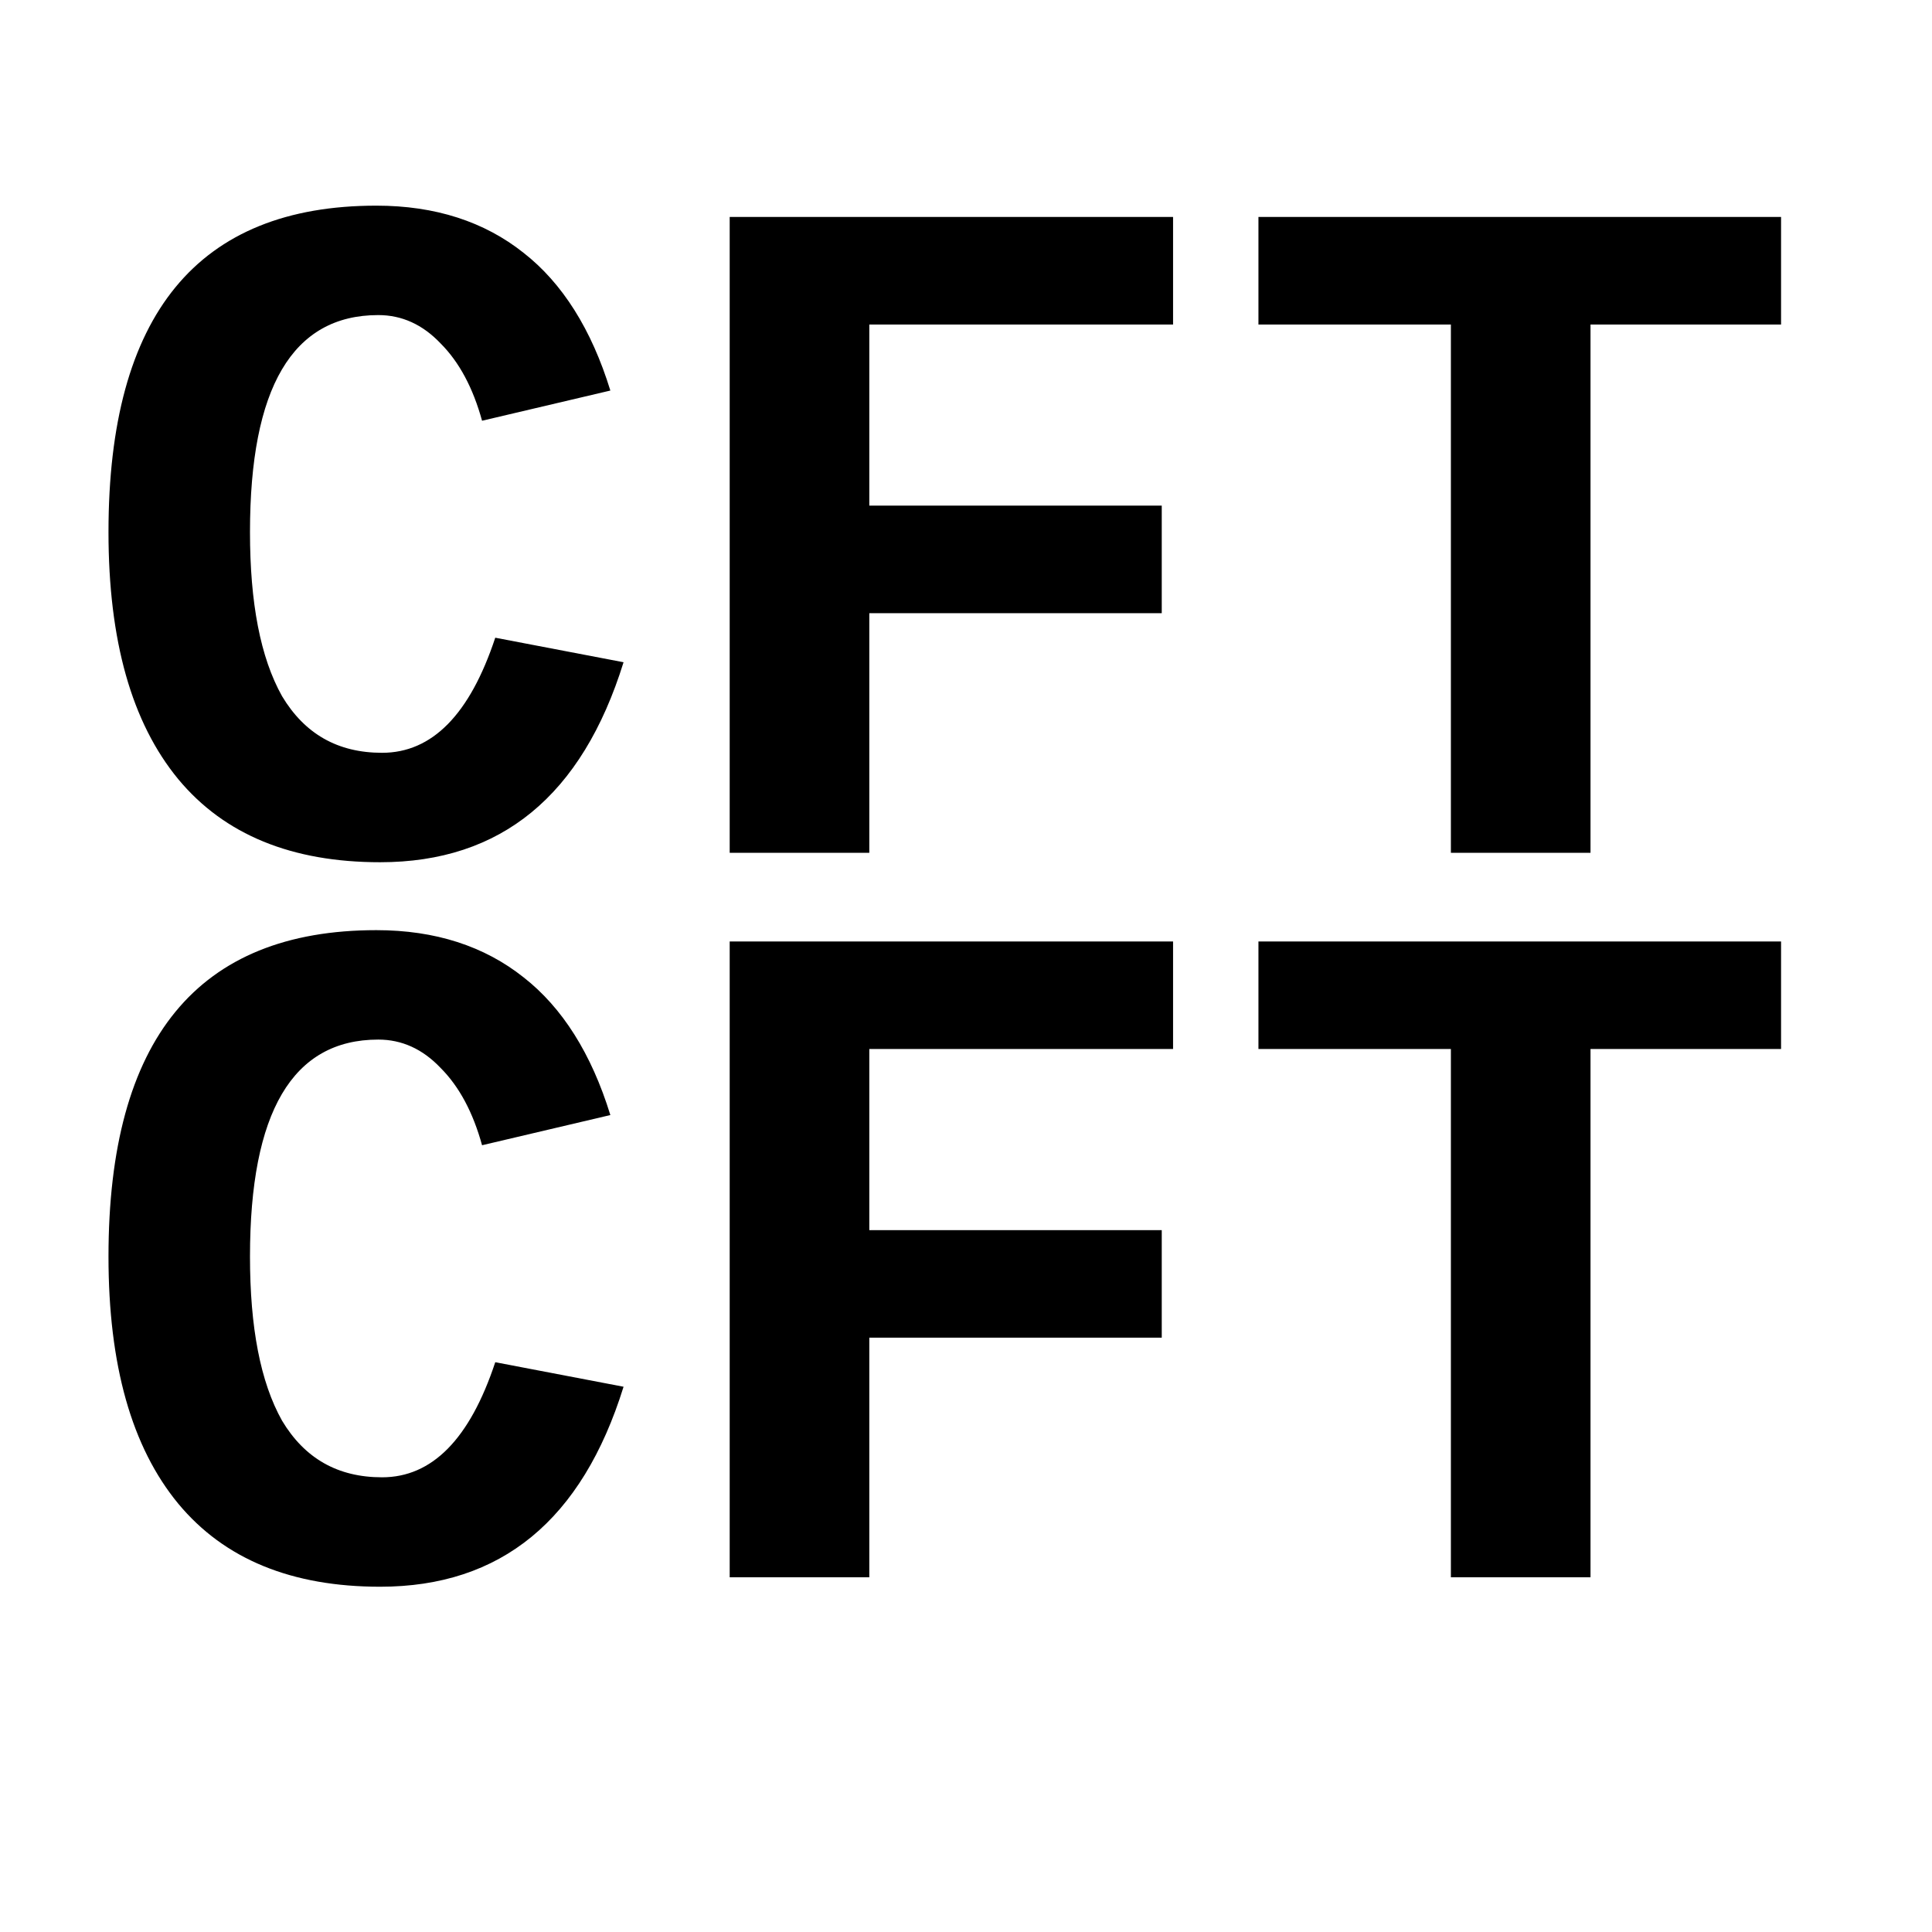
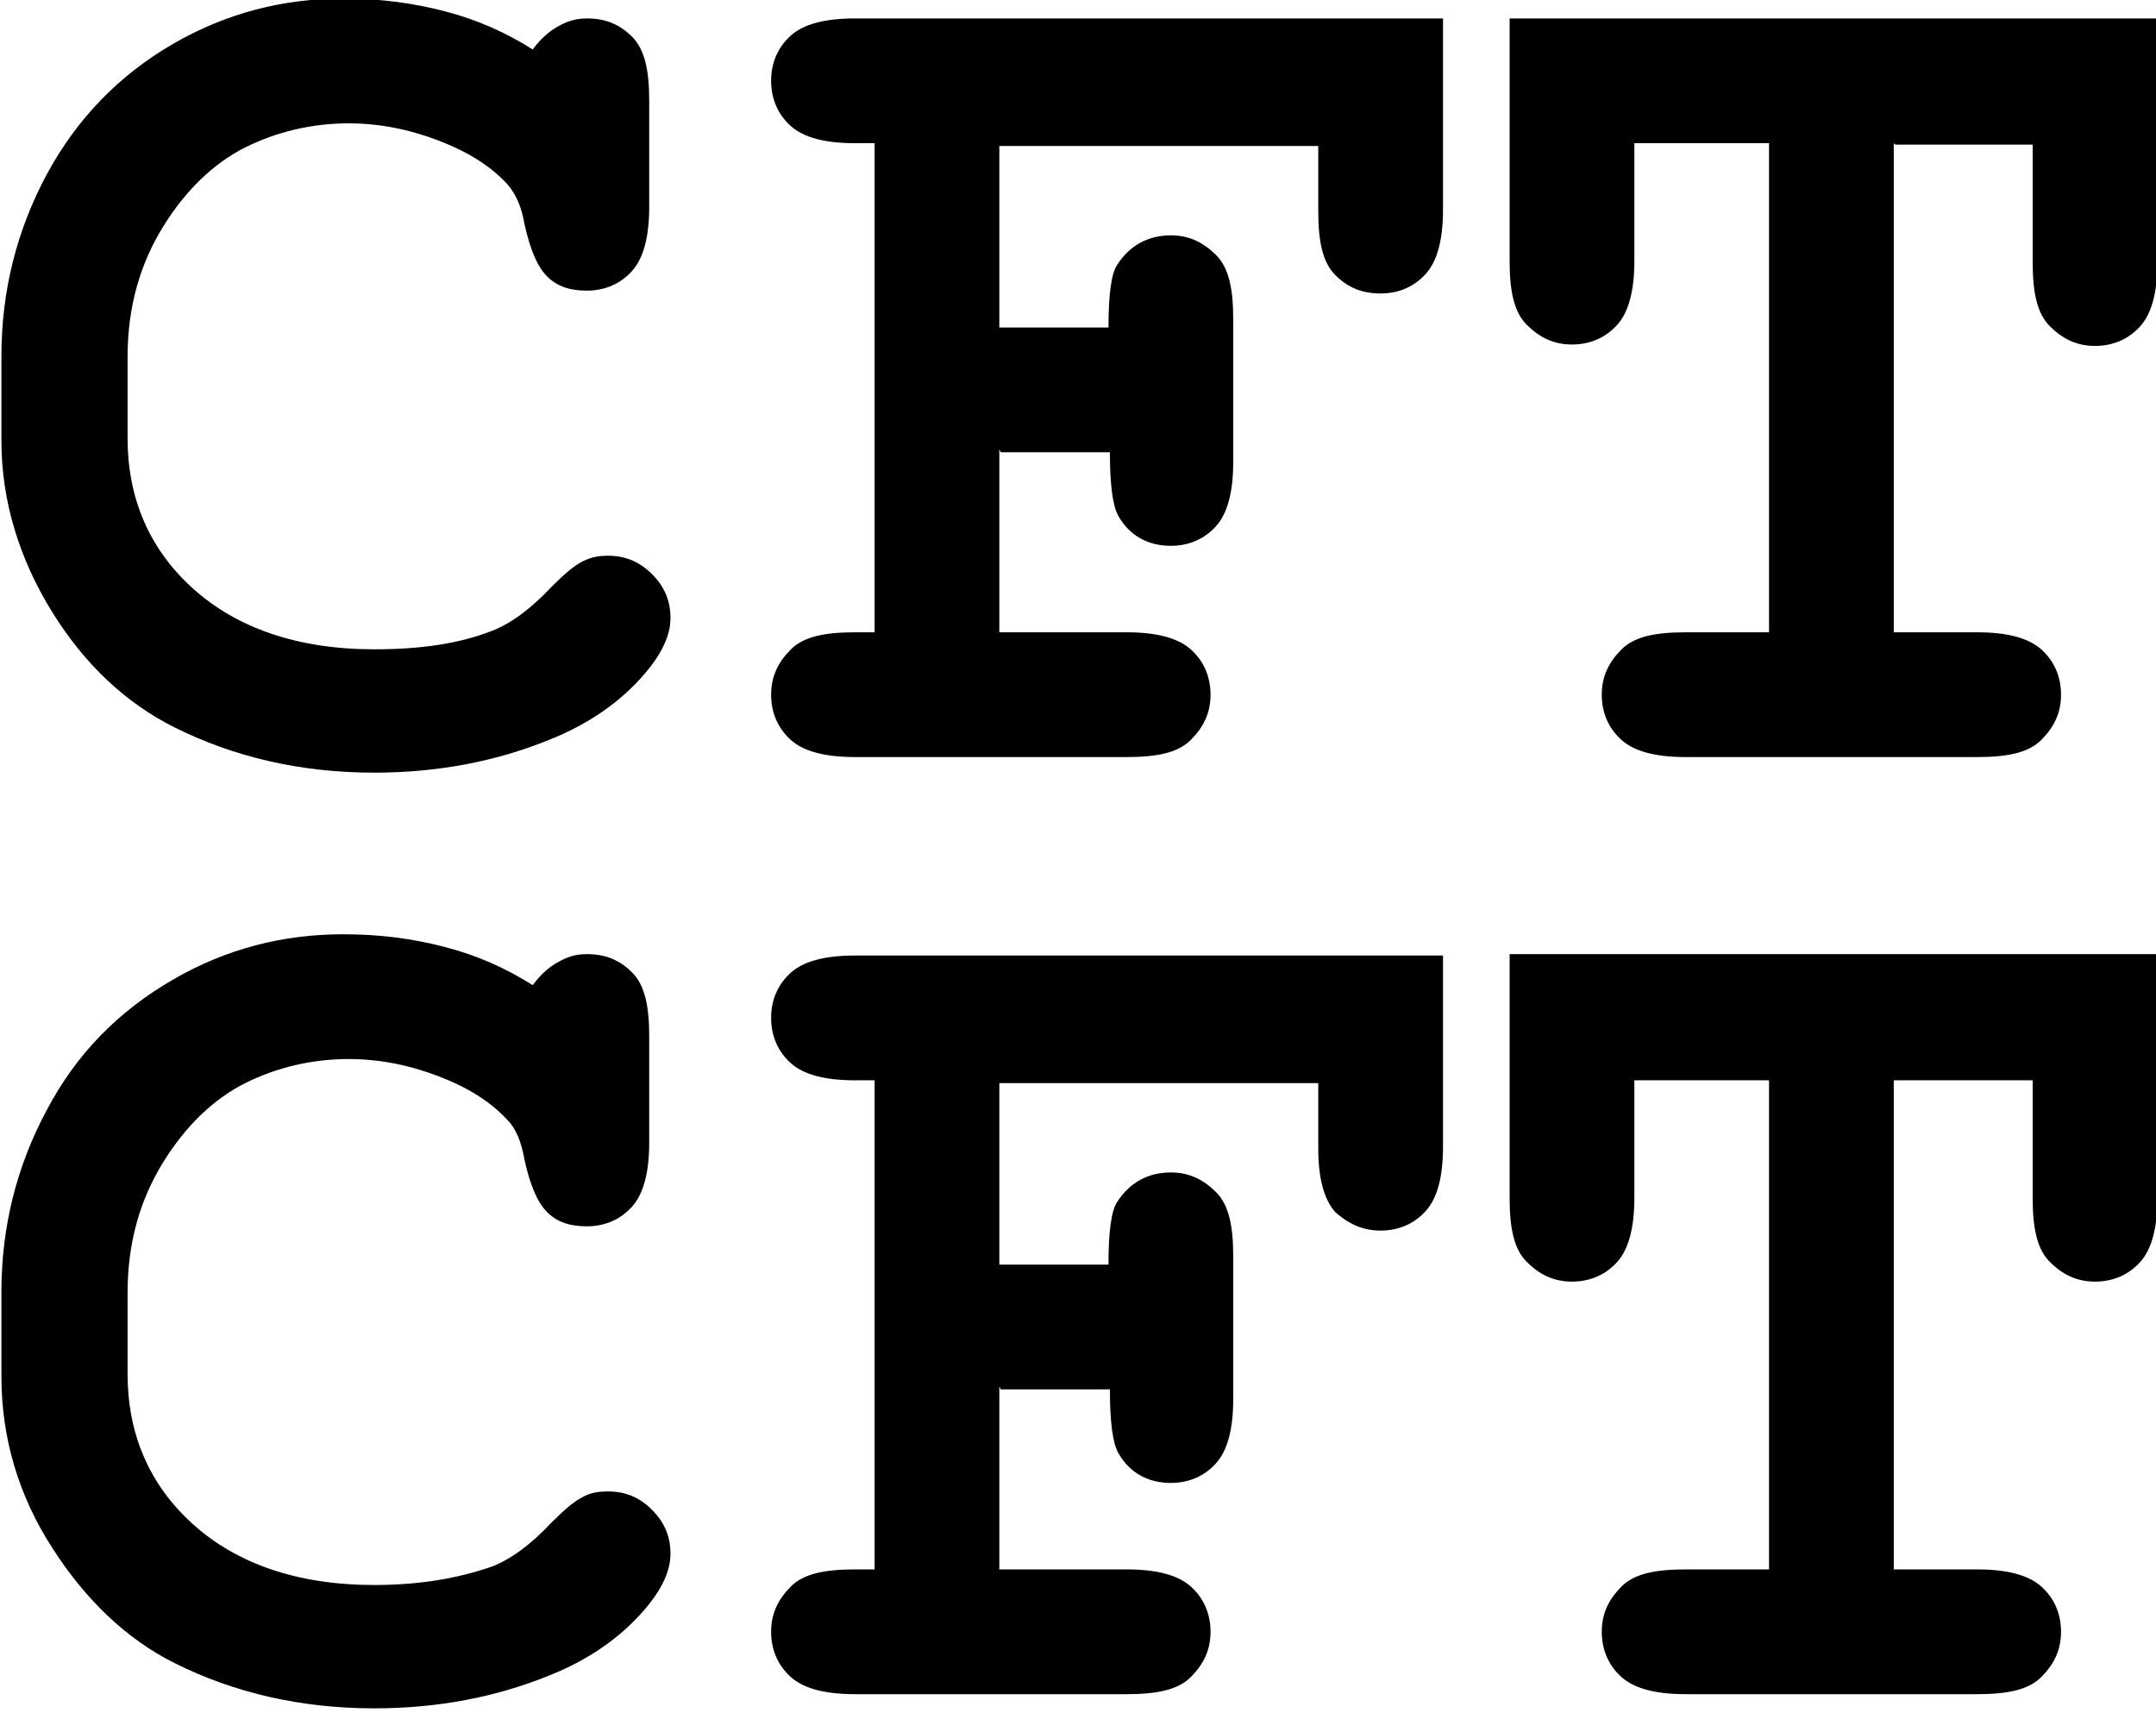
- <svg xmlns="http://www.w3.org/2000/svg" width="16px" height="16px" id="svg1307">
-   <defs id="defs1309" />
-   <g id="layer1">
-     <text xml:space="preserve" style="font-size:8px;font-style:normal;font-variant:normal;font-weight:bold;font-stretch:normal;text-align:start;line-height:100%;writing-mode:lr-tb;text-anchor:start;fill:#000000;fill-opacity:1;stroke:none;stroke-width:1px;stroke-linecap:butt;stroke-linejoin:miter;stroke-opacity:1;font-family:Courier New, Courier" x="0.584" y="7.064" id="text1315">
-       <tspan id="tspan1329" x="0.584" y="7.064">CFT</tspan>
-     </text>
-     <text xml:space="preserve" style="font-size:8px;font-style:normal;font-variant:normal;font-weight:bold;font-stretch:normal;text-align:start;line-height:100%;writing-mode:lr-tb;text-anchor:start;fill:#000000;fill-opacity:1;stroke:none;stroke-width:1px;stroke-linecap:butt;stroke-linejoin:miter;stroke-opacity:1;font-family:Courier New, Courier" x="0.584" y="13.064" id="text1331">
-       <tspan id="tspan1333" x="0.584" y="13.064">CFT</tspan>
-     </text>
+ <svg xmlns="http://www.w3.org/2000/svg" id="svg1307" viewBox="0 0 15.21 12.08">
+   <g isolation="isolate">
+     <path d="M3.75.36c.05-.07.11-.13.18-.17s.13-.06.21-.06c.13,0,.23.04.32.13s.12.24.12.45v.75c0,.21-.04.36-.12.45s-.19.14-.32.14c-.12,0-.21-.03-.28-.1s-.12-.19-.16-.37c-.02-.12-.06-.21-.12-.28-.12-.13-.28-.23-.49-.31s-.42-.12-.63-.12c-.26,0-.51.06-.73.17s-.42.3-.58.56-.25.56-.25.92v.57c0,.42.15.78.46,1.06s.74.43,1.28.43c.33,0,.6-.04.83-.13.13-.05.27-.15.42-.31.09-.09.16-.15.22-.18s.11-.04.18-.04c.12,0,.22.04.31.13s.13.19.13.31-.06.25-.18.39c-.17.2-.4.36-.68.47-.37.15-.78.23-1.23.23-.52,0-.99-.11-1.41-.32-.34-.17-.63-.44-.86-.81s-.36-.78-.36-1.21v-.6c0-.46.11-.89.32-1.28s.51-.7.89-.92.78-.32,1.2-.32c.26,0,.49.03.72.09s.43.15.62.27Z" />
+     <path d="M7.05,3.17v1.29h.9c.21,0,.36.04.45.12s.14.19.14.32-.05.23-.14.32-.24.12-.45.12h-1.92c-.21,0-.36-.04-.45-.12s-.14-.19-.14-.32.05-.23.14-.32.24-.12.45-.12h.14V1.01h-.14c-.21,0-.36-.04-.45-.12s-.14-.19-.14-.32.05-.24.14-.32.24-.12.45-.12h4.15v1.35c0,.21-.04.36-.12.45s-.19.14-.32.14-.23-.04-.32-.13-.12-.24-.12-.45v-.46h-2.25v1.28h.77c0-.23.02-.38.06-.44.09-.14.22-.21.38-.21.13,0,.23.05.32.14s.12.24.12.45v1.01c0,.21-.04.36-.12.45s-.19.14-.32.14c-.16,0-.29-.07-.37-.21-.04-.07-.06-.22-.06-.45h-.77Z" />
+     <path d="M13.36,1.01v3.45h.59c.21,0,.36.04.45.12s.14.19.14.32-.05.23-.14.32-.24.12-.45.12h-2.06c-.21,0-.36-.04-.45-.12s-.14-.19-.14-.32.05-.23.14-.32.24-.12.45-.12h.59V1.01h-.95v.83c0,.21-.04.36-.12.45s-.19.14-.32.14-.23-.05-.32-.14-.12-.24-.12-.45V.13h4.57v1.72c0,.21-.04.36-.12.45s-.19.14-.32.14-.23-.05-.32-.14-.12-.24-.12-.45v-.83h-.97Z" />
+   </g>
+   <g isolation="isolate">
+     <path d="M3.75,6.96c.05-.07.11-.13.18-.17s.13-.06.21-.06c.13,0,.23.04.32.13s.12.24.12.45v.75c0,.21-.04.36-.12.45s-.19.14-.32.14c-.12,0-.21-.03-.28-.1-.07-.07-.12-.19-.16-.37-.02-.12-.06-.22-.12-.28-.12-.13-.28-.23-.49-.31s-.42-.12-.63-.12c-.26,0-.51.06-.73.17-.22.11-.42.3-.58.56s-.25.56-.25.92v.57c0,.42.15.78.46,1.06s.74.43,1.28.43c.33,0,.6-.05.83-.13.13-.05.27-.15.42-.31.09-.09.16-.15.22-.18.05-.03.11-.04.18-.04.12,0,.22.04.31.13.09.09.13.19.13.31s-.06.25-.18.39c-.17.2-.4.36-.68.47-.37.15-.78.23-1.23.23-.52,0-.99-.11-1.41-.32-.34-.17-.63-.45-.86-.81-.24-.37-.36-.78-.36-1.21v-.6c0-.46.11-.89.32-1.28.21-.4.51-.7.89-.92s.78-.32,1.2-.32c.26,0,.49.03.72.09s.43.15.62.27Z" />
+     <path d="M7.05,9.78v1.29h.9c.21,0,.36.04.45.12s.14.19.14.32-.05.23-.14.32-.24.12-.45.12h-1.92c-.21,0-.36-.04-.45-.12s-.14-.19-.14-.32.05-.23.14-.32.24-.12.45-.12h.14v-3.45h-.14c-.21,0-.36-.04-.45-.12-.09-.08-.14-.19-.14-.32s.05-.24.14-.32.24-.12.45-.12h4.15v1.35c0,.21-.04.36-.12.45s-.19.14-.32.14-.23-.05-.32-.13c-.08-.09-.12-.24-.12-.45v-.46h-2.25v1.28h.77c0-.23.02-.38.06-.44.09-.14.22-.21.38-.21.13,0,.23.05.32.14s.12.24.12.45v1.01c0,.21-.04.36-.12.45s-.19.14-.32.14c-.16,0-.29-.07-.37-.21-.04-.07-.06-.22-.06-.45h-.77Z" />
+     <path d="M13.36,7.62v3.45h.59c.21,0,.36.04.45.12s.14.19.14.32-.05.23-.14.32-.24.12-.45.12h-2.06c-.21,0-.36-.04-.45-.12s-.14-.19-.14-.32.05-.23.14-.32.24-.12.45-.12h.59v-3.45h-.95v.83c0,.21-.04.36-.12.45s-.19.14-.32.14-.23-.05-.32-.14-.12-.24-.12-.45v-1.72h4.57v1.72c0,.21-.04.36-.12.45s-.19.14-.32.14-.23-.05-.32-.14-.12-.24-.12-.45v-.83h-.97Z" />
  </g>
</svg>
